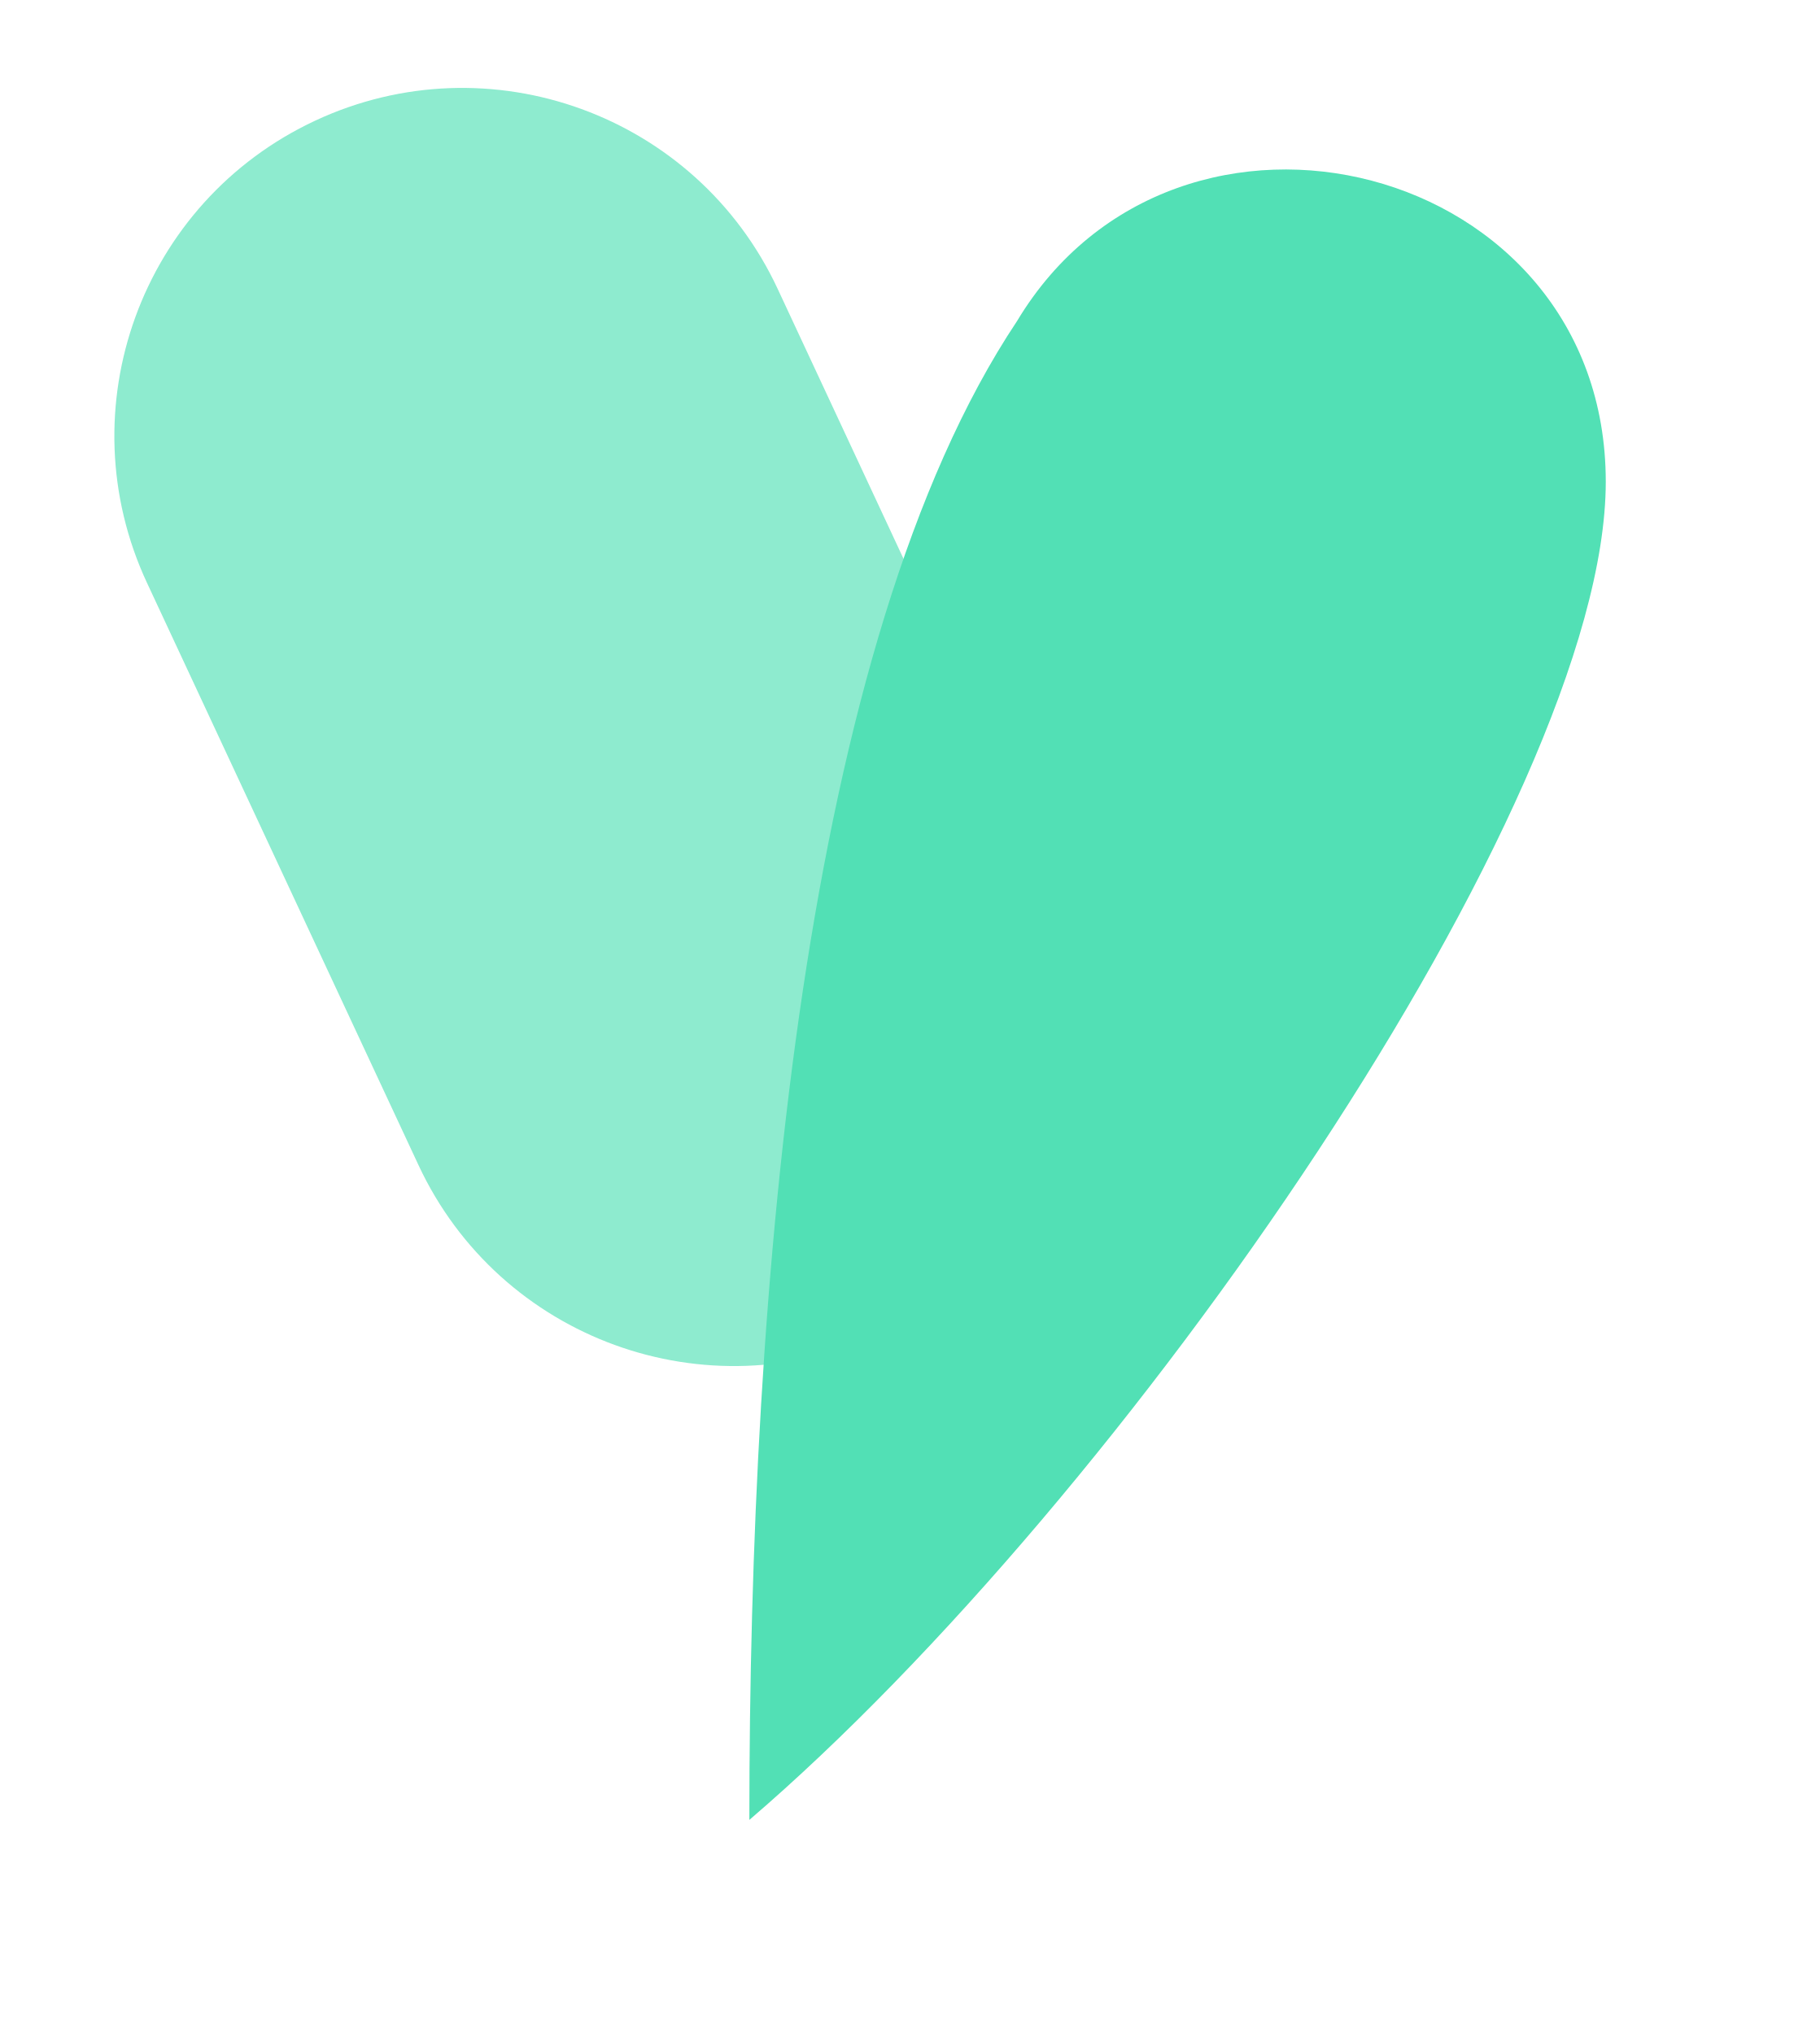
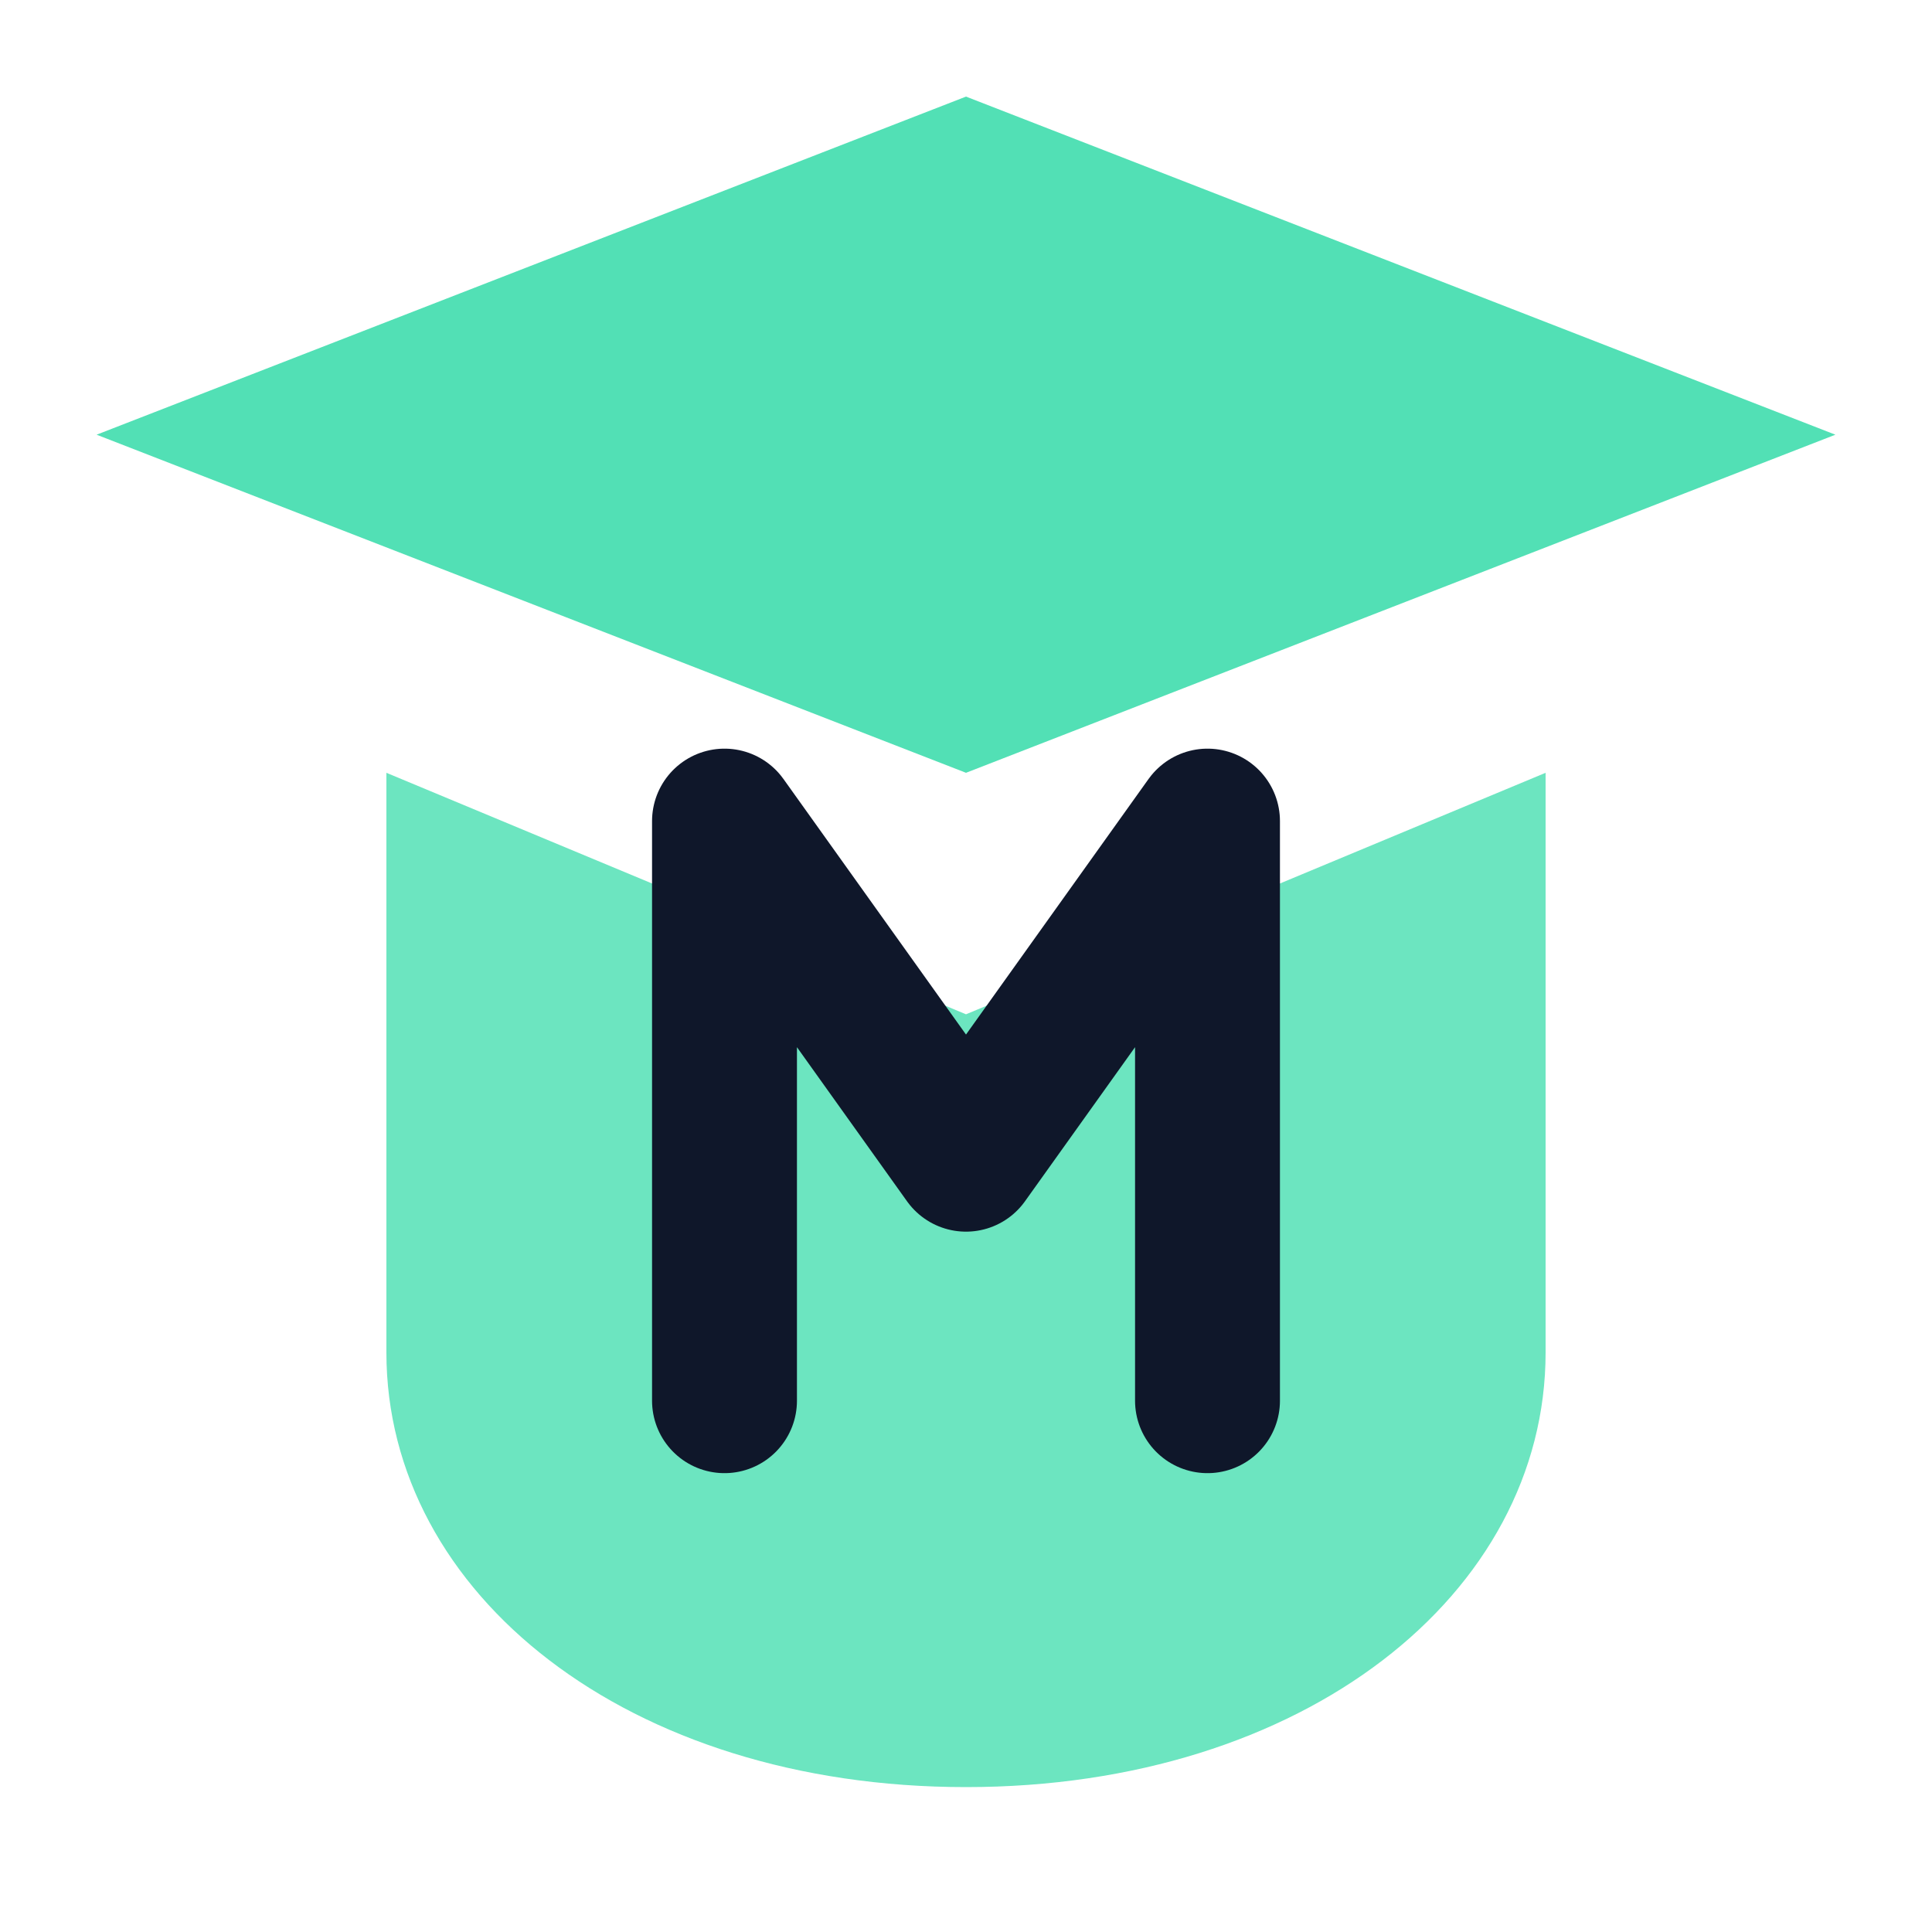
- <svg xmlns="http://www.w3.org/2000/svg" width="34" height="38" viewBox="0 0 34 38" fill="none">
-   <rect x="0" y="5" width="13" height="25" rx="6.5" transform="rotate(-25 0 5)" fill="#52E0B5" opacity=".65" />
-   <path d="M19 6c3-5 11-3 11 3 0 6-9 19-16 25 0-10 1-22 5-28Z" fill="#52E0B5" />
+ <svg xmlns="http://www.w3.org/2000/svg" width="64" height="64" viewBox="12 11 40 40" fill="none">
+   <path d="M14 20 32 13l18 7-18 7-18-7Z" fill="#52E0B5" />
+   <path d="M20 27v12c0 5 5 9 12 9s12-4 12-9V27l-12 5-12-5Z" fill="#52E0B5" opacity=".85" />
+   <path d="M27 40V28l5 7 5-7v12" stroke="#0F172A" stroke-width="3" stroke-linecap="round" stroke-linejoin="round" />
</svg>
